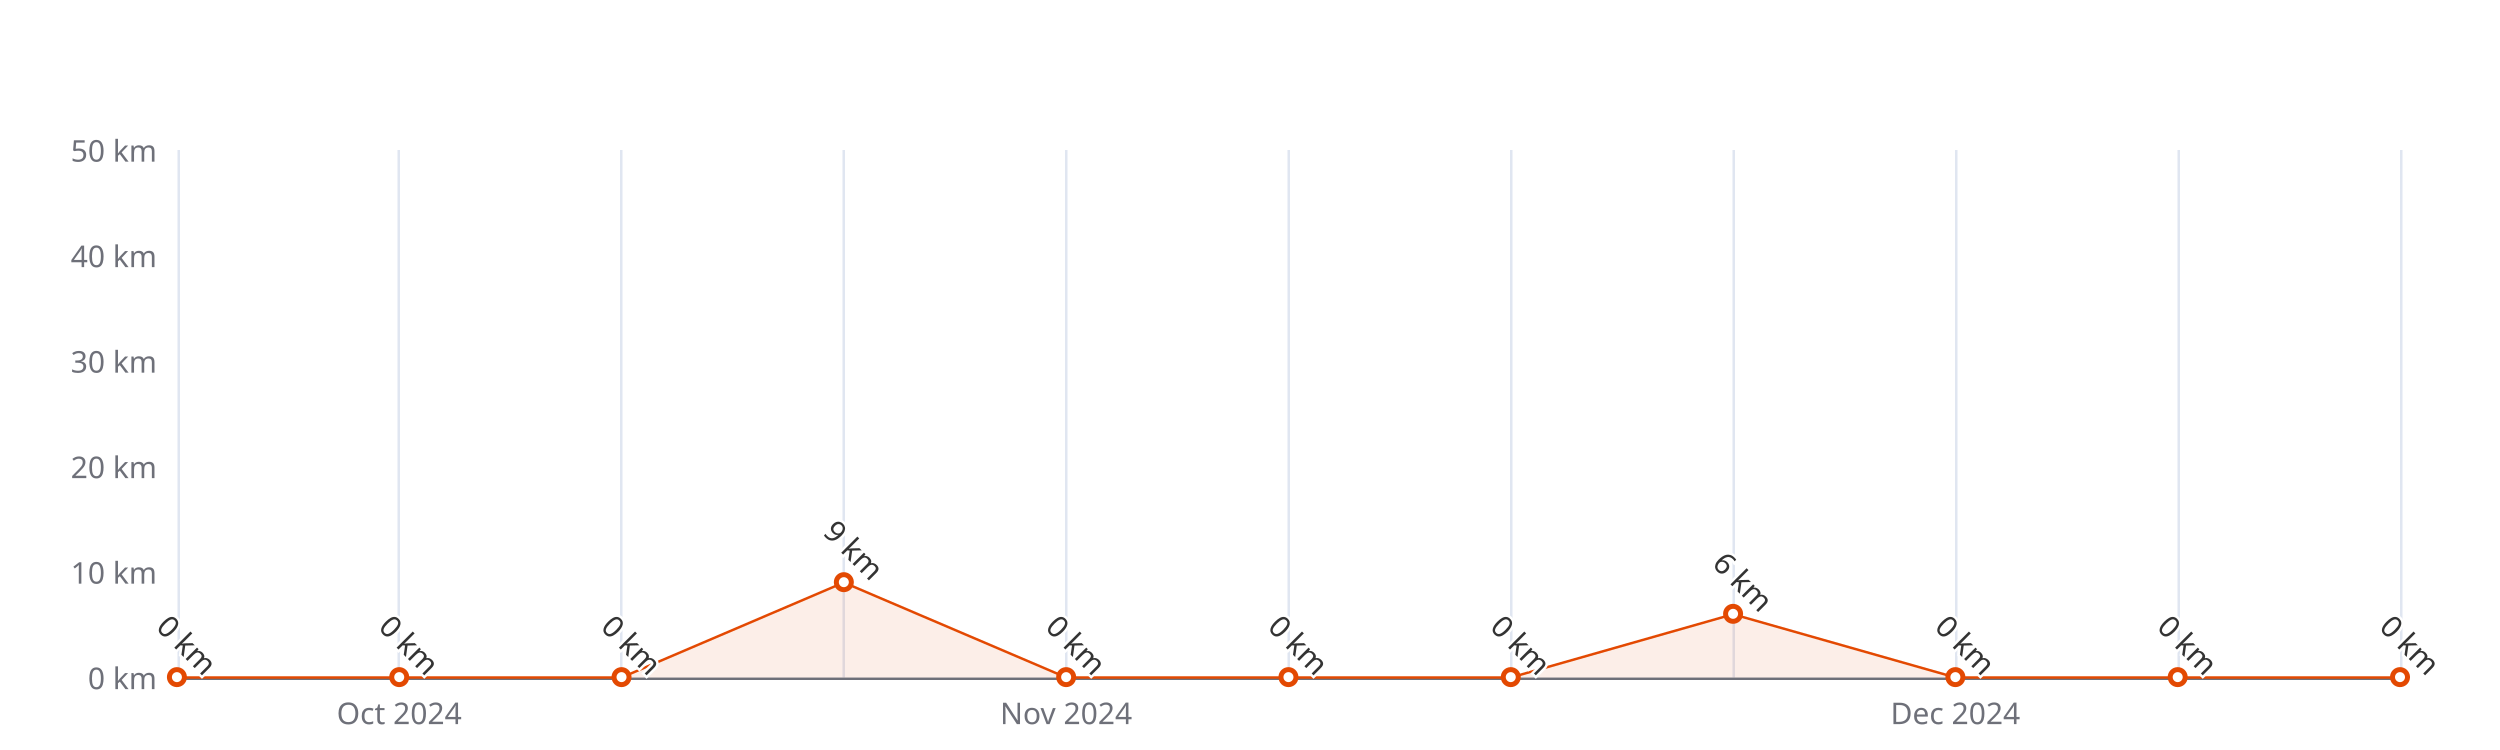
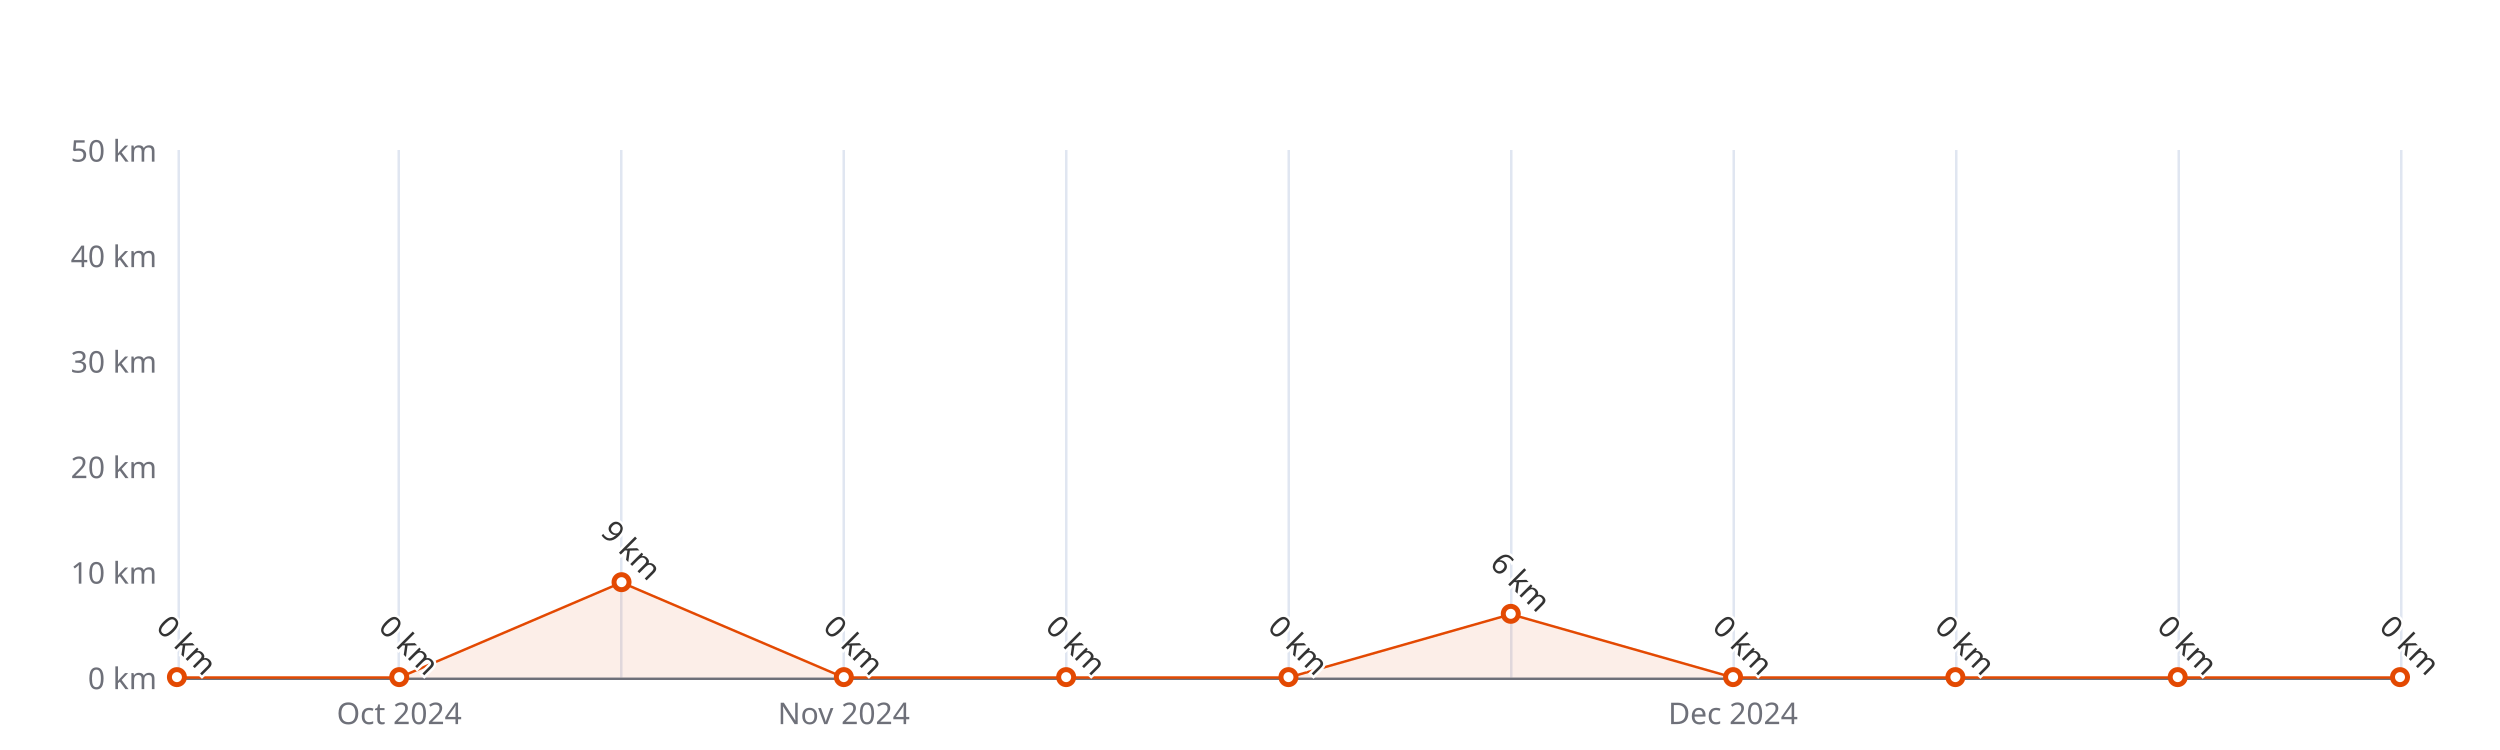
<svg xmlns="http://www.w3.org/2000/svg" width="1000" height="300" version="1.1" baseProfile="full" viewBox="0 0 1000 300">
  <rect width="1000" height="300" x="0" y="0" id="0" fill="#ffffff" />
  <path d="M71.5 60L71.5 271" fill="none" stroke="#E0E6F1" />
  <path d="M159.5 60L159.5 271" fill="none" stroke="#E0E6F1" />
  <path d="M248.5 60L248.5 271" fill="none" stroke="#E0E6F1" />
  <path d="M337.5 60L337.5 271" fill="none" stroke="#E0E6F1" />
  <path d="M426.5 60L426.5 271" fill="none" stroke="#E0E6F1" />
  <path d="M515.5 60L515.5 271" fill="none" stroke="#E0E6F1" />
  <path d="M604.5 60L604.5 271" fill="none" stroke="#E0E6F1" />
  <path d="M693.5 60L693.5 271" fill="none" stroke="#E0E6F1" />
  <path d="M782.5 60L782.5 271" fill="none" stroke="#E0E6F1" />
  <path d="M871.5 60L871.5 271" fill="none" stroke="#E0E6F1" />
  <path d="M960.5 60L960.5 271" fill="none" stroke="#E0E6F1" />
  <path d="M70.8 271.5L960 271.5" fill="none" stroke="#6E7079" stroke-linecap="round" />
  <text dominant-baseline="central" text-anchor="end" style="font-size:12px;font-family:sans-serif;" xml:space="preserve" transform="translate(62.76 271)" fill="#6E7079">0 km</text>
  <text dominant-baseline="central" text-anchor="end" style="font-size:12px;font-family:sans-serif;" xml:space="preserve" transform="translate(62.76 228.8)" fill="#6E7079">10 km</text>
  <text dominant-baseline="central" text-anchor="end" style="font-size:12px;font-family:sans-serif;" xml:space="preserve" transform="translate(62.76 186.6)" fill="#6E7079">20 km</text>
  <text dominant-baseline="central" text-anchor="end" style="font-size:12px;font-family:sans-serif;" xml:space="preserve" transform="translate(62.76 144.4)" fill="#6E7079">30 km</text>
  <text dominant-baseline="central" text-anchor="end" style="font-size:12px;font-family:sans-serif;" xml:space="preserve" transform="translate(62.76 102.2)" fill="#6E7079">40 km</text>
  <text dominant-baseline="central" text-anchor="end" style="font-size:12px;font-family:sans-serif;" xml:space="preserve" transform="translate(62.76 60)" fill="#6E7079">50 km</text>
  <text dominant-baseline="central" text-anchor="middle" style="font-size:12px;font-family:sans-serif;" xml:space="preserve" y="6" transform="translate(159.684 279)" fill="#6E7079">Oct 2024</text>
-   <text dominant-baseline="central" text-anchor="middle" style="font-size:12px;font-family:sans-serif;" xml:space="preserve" y="6" transform="translate(426.456 279)" fill="#6E7079">Nov 2024</text>
-   <text dominant-baseline="central" text-anchor="middle" style="font-size:12px;font-family:sans-serif;" xml:space="preserve" y="6" transform="translate(782.152 279)" fill="#6E7079">Dec 2024</text>
+   <text dominant-baseline="central" text-anchor="middle" style="font-size:12px;font-family:sans-serif;" xml:space="preserve" y="6" transform="translate(337.532 279)" fill="#6E7079">Nov 2024</text>
+   <text dominant-baseline="central" text-anchor="middle" style="font-size:12px;font-family:sans-serif;" xml:space="preserve" y="6" transform="translate(693.228 279)" fill="#6E7079">Dec 2024</text>
  <g clip-path="url(#zr5-c0)">
-     <path d="M70.8 271L159.7 271L248.6 271L337.5 233L426.5 271L515.4 271L604.3 271L693.2 245.7L782.2 271L871.1 271L960 271L871.1 271L782.2 271L693.2 271L604.3 271L515.4 271L426.5 271L337.5 271L248.6 271L159.7 271L70.8 271Z" fill="rgb(227,73,2)" fill-opacity="0.09" />
-     <path d="M70.8 271L159.7 271L248.6 271L337.5 233L426.5 271L515.4 271L604.3 271L693.2 245.7L782.2 271L871.1 271L960 271" fill="none" stroke="#E34902" stroke-linejoin="bevel" />
+     <path d="M70.8 271L159.7 271L248.6 233L337.5 271L426.5 271L515.4 271L604.3 245.7L693.2 271L782.2 271L871.1 271L960 271L871.1 271L782.2 271L693.2 271L604.3 271L515.4 271L426.5 271L337.5 271L248.6 271L159.7 271L70.8 271Z" fill="rgb(227,73,2)" fill-opacity="0.09" />
+     <path d="M70.8 271L159.7 271L248.6 233L337.5 271L426.5 271L515.4 271L604.3 245.7L693.2 271L782.2 271L871.1 271L960 271" fill="none" stroke="#E34902" stroke-linejoin="bevel" />
  </g>
  <path d="M1 0A1 1 0 1 1 1 -0.1A1 1 0 0 1 1 0" transform="matrix(3,0,0,3,70.76,271)" fill="#fff" stroke="#E34902" stroke-width="0.667" />
  <path d="M1 0A1 1 0 1 1 1 -0.1A1 1 0 0 1 1 0" transform="matrix(3,0,0,3,159.684,271)" fill="#fff" stroke="#E34902" stroke-width="0.667" />
-   <path d="M1 0A1 1 0 1 1 1 -0.1A1 1 0 0 1 1 0" transform="matrix(3,0,0,3,248.608,271)" fill="#fff" stroke="#E34902" stroke-width="0.667" />
-   <path d="M1 0A1 1 0 1 1 1 -0.1A1 1 0 0 1 1 0" transform="matrix(3,0,0,3,337.532,233.02)" fill="#fff" stroke="#E34902" stroke-width="0.667" />
+   <path d="M1 0A1 1 0 1 1 1 -0.1A1 1 0 0 1 1 0" transform="matrix(3,0,0,3,248.608,233.02)" fill="#fff" stroke="#E34902" stroke-width="0.667" />
+   <path d="M1 0A1 1 0 1 1 1 -0.1A1 1 0 0 1 1 0" transform="matrix(3,0,0,3,337.532,271)" fill="#fff" stroke="#E34902" stroke-width="0.667" />
  <path d="M1 0A1 1 0 1 1 1 -0.1A1 1 0 0 1 1 0" transform="matrix(3,0,0,3,426.456,271)" fill="#fff" stroke="#E34902" stroke-width="0.667" />
  <path d="M1 0A1 1 0 1 1 1 -0.1A1 1 0 0 1 1 0" transform="matrix(3,0,0,3,515.38,271)" fill="#fff" stroke="#E34902" stroke-width="0.667" />
-   <path d="M1 0A1 1 0 1 1 1 -0.1A1 1 0 0 1 1 0" transform="matrix(3,0,0,3,604.304,271)" fill="#fff" stroke="#E34902" stroke-width="0.667" />
-   <path d="M1 0A1 1 0 1 1 1 -0.1A1 1 0 0 1 1 0" transform="matrix(3,0,0,3,693.228,245.68)" fill="#fff" stroke="#E34902" stroke-width="0.667" />
+   <path d="M1 0A1 1 0 1 1 1 -0.1A1 1 0 0 1 1 0" transform="matrix(3,0,0,3,604.304,245.68)" fill="#fff" stroke="#E34902" stroke-width="0.667" />
+   <path d="M1 0A1 1 0 1 1 1 -0.1A1 1 0 0 1 1 0" transform="matrix(3,0,0,3,693.228,271)" fill="#fff" stroke="#E34902" stroke-width="0.667" />
  <path d="M1 0A1 1 0 1 1 1 -0.1A1 1 0 0 1 1 0" transform="matrix(3,0,0,3,782.152,271)" fill="#fff" stroke="#E34902" stroke-width="0.667" />
  <path d="M1 0A1 1 0 1 1 1 -0.1A1 1 0 0 1 1 0" transform="matrix(3,0,0,3,871.076,271)" fill="#fff" stroke="#E34902" stroke-width="0.667" />
  <path d="M1 0A1 1 0 1 1 1 -0.1A1 1 0 0 1 1 0" transform="matrix(3,0,0,3,960,271)" fill="#fff" stroke="#E34902" stroke-width="0.667" />
  <text dominant-baseline="central" text-anchor="middle" style="font-size:12px;font-family:sans-serif;" xml:space="preserve" y="-6" transform="matrix(0.707,0.707,-0.707,0.707,70.76,262)" fill="#333" stroke="rgb(255,255,255)" stroke-width="2" paint-order="stroke" stroke-miterlimit="2">0 km</text>
  <text dominant-baseline="central" text-anchor="middle" style="font-size:12px;font-family:sans-serif;" xml:space="preserve" y="-6" transform="matrix(0.707,0.707,-0.707,0.707,159.684,262)" fill="#333" stroke="rgb(255,255,255)" stroke-width="2" paint-order="stroke" stroke-miterlimit="2">0 km</text>
-   <text dominant-baseline="central" text-anchor="middle" style="font-size:12px;font-family:sans-serif;" xml:space="preserve" y="-6" transform="matrix(0.707,0.707,-0.707,0.707,248.608,262)" fill="#333" stroke="rgb(255,255,255)" stroke-width="2" paint-order="stroke" stroke-miterlimit="2">0 km</text>
-   <text dominant-baseline="central" text-anchor="middle" style="font-size:12px;font-family:sans-serif;" xml:space="preserve" y="-6" transform="matrix(0.707,0.707,-0.707,0.707,337.532,224.02)" fill="#333" stroke="rgb(255,255,255)" stroke-width="2" paint-order="stroke" stroke-miterlimit="2">9 km</text>
+   <text dominant-baseline="central" text-anchor="middle" style="font-size:12px;font-family:sans-serif;" xml:space="preserve" y="-6" transform="matrix(0.707,0.707,-0.707,0.707,248.608,224.02)" fill="#333" stroke="rgb(255,255,255)" stroke-width="2" paint-order="stroke" stroke-miterlimit="2">9 km</text>
+   <text dominant-baseline="central" text-anchor="middle" style="font-size:12px;font-family:sans-serif;" xml:space="preserve" y="-6" transform="matrix(0.707,0.707,-0.707,0.707,337.532,262)" fill="#333" stroke="rgb(255,255,255)" stroke-width="2" paint-order="stroke" stroke-miterlimit="2">0 km</text>
  <text dominant-baseline="central" text-anchor="middle" style="font-size:12px;font-family:sans-serif;" xml:space="preserve" y="-6" transform="matrix(0.707,0.707,-0.707,0.707,426.456,262)" fill="#333" stroke="rgb(255,255,255)" stroke-width="2" paint-order="stroke" stroke-miterlimit="2">0 km</text>
  <text dominant-baseline="central" text-anchor="middle" style="font-size:12px;font-family:sans-serif;" xml:space="preserve" y="-6" transform="matrix(0.707,0.707,-0.707,0.707,515.38,262)" fill="#333" stroke="rgb(255,255,255)" stroke-width="2" paint-order="stroke" stroke-miterlimit="2">0 km</text>
-   <text dominant-baseline="central" text-anchor="middle" style="font-size:12px;font-family:sans-serif;" xml:space="preserve" y="-6" transform="matrix(0.707,0.707,-0.707,0.707,604.304,262)" fill="#333" stroke="rgb(255,255,255)" stroke-width="2" paint-order="stroke" stroke-miterlimit="2">0 km</text>
-   <text dominant-baseline="central" text-anchor="middle" style="font-size:12px;font-family:sans-serif;" xml:space="preserve" y="-6" transform="matrix(0.707,0.707,-0.707,0.707,693.228,236.68)" fill="#333" stroke="rgb(255,255,255)" stroke-width="2" paint-order="stroke" stroke-miterlimit="2">6 km</text>
+   <text dominant-baseline="central" text-anchor="middle" style="font-size:12px;font-family:sans-serif;" xml:space="preserve" y="-6" transform="matrix(0.707,0.707,-0.707,0.707,604.304,236.68)" fill="#333" stroke="rgb(255,255,255)" stroke-width="2" paint-order="stroke" stroke-miterlimit="2">6 km</text>
+   <text dominant-baseline="central" text-anchor="middle" style="font-size:12px;font-family:sans-serif;" xml:space="preserve" y="-6" transform="matrix(0.707,0.707,-0.707,0.707,693.228,262)" fill="#333" stroke="rgb(255,255,255)" stroke-width="2" paint-order="stroke" stroke-miterlimit="2">0 km</text>
  <text dominant-baseline="central" text-anchor="middle" style="font-size:12px;font-family:sans-serif;" xml:space="preserve" y="-6" transform="matrix(0.707,0.707,-0.707,0.707,782.152,262)" fill="#333" stroke="rgb(255,255,255)" stroke-width="2" paint-order="stroke" stroke-miterlimit="2">0 km</text>
  <text dominant-baseline="central" text-anchor="middle" style="font-size:12px;font-family:sans-serif;" xml:space="preserve" y="-6" transform="matrix(0.707,0.707,-0.707,0.707,871.076,262)" fill="#333" stroke="rgb(255,255,255)" stroke-width="2" paint-order="stroke" stroke-miterlimit="2">0 km</text>
  <text dominant-baseline="central" text-anchor="middle" style="font-size:12px;font-family:sans-serif;" xml:space="preserve" y="-6" transform="matrix(0.707,0.707,-0.707,0.707,960,262)" fill="#333" stroke="rgb(255,255,255)" stroke-width="2" paint-order="stroke" stroke-miterlimit="2">0 km</text>
  <defs>
    <clipPath id="zr5-c0">
      <path d="M70 59.5l890 0l0 212l-890 0Z" fill="#000" />
    </clipPath>
  </defs>
</svg>
